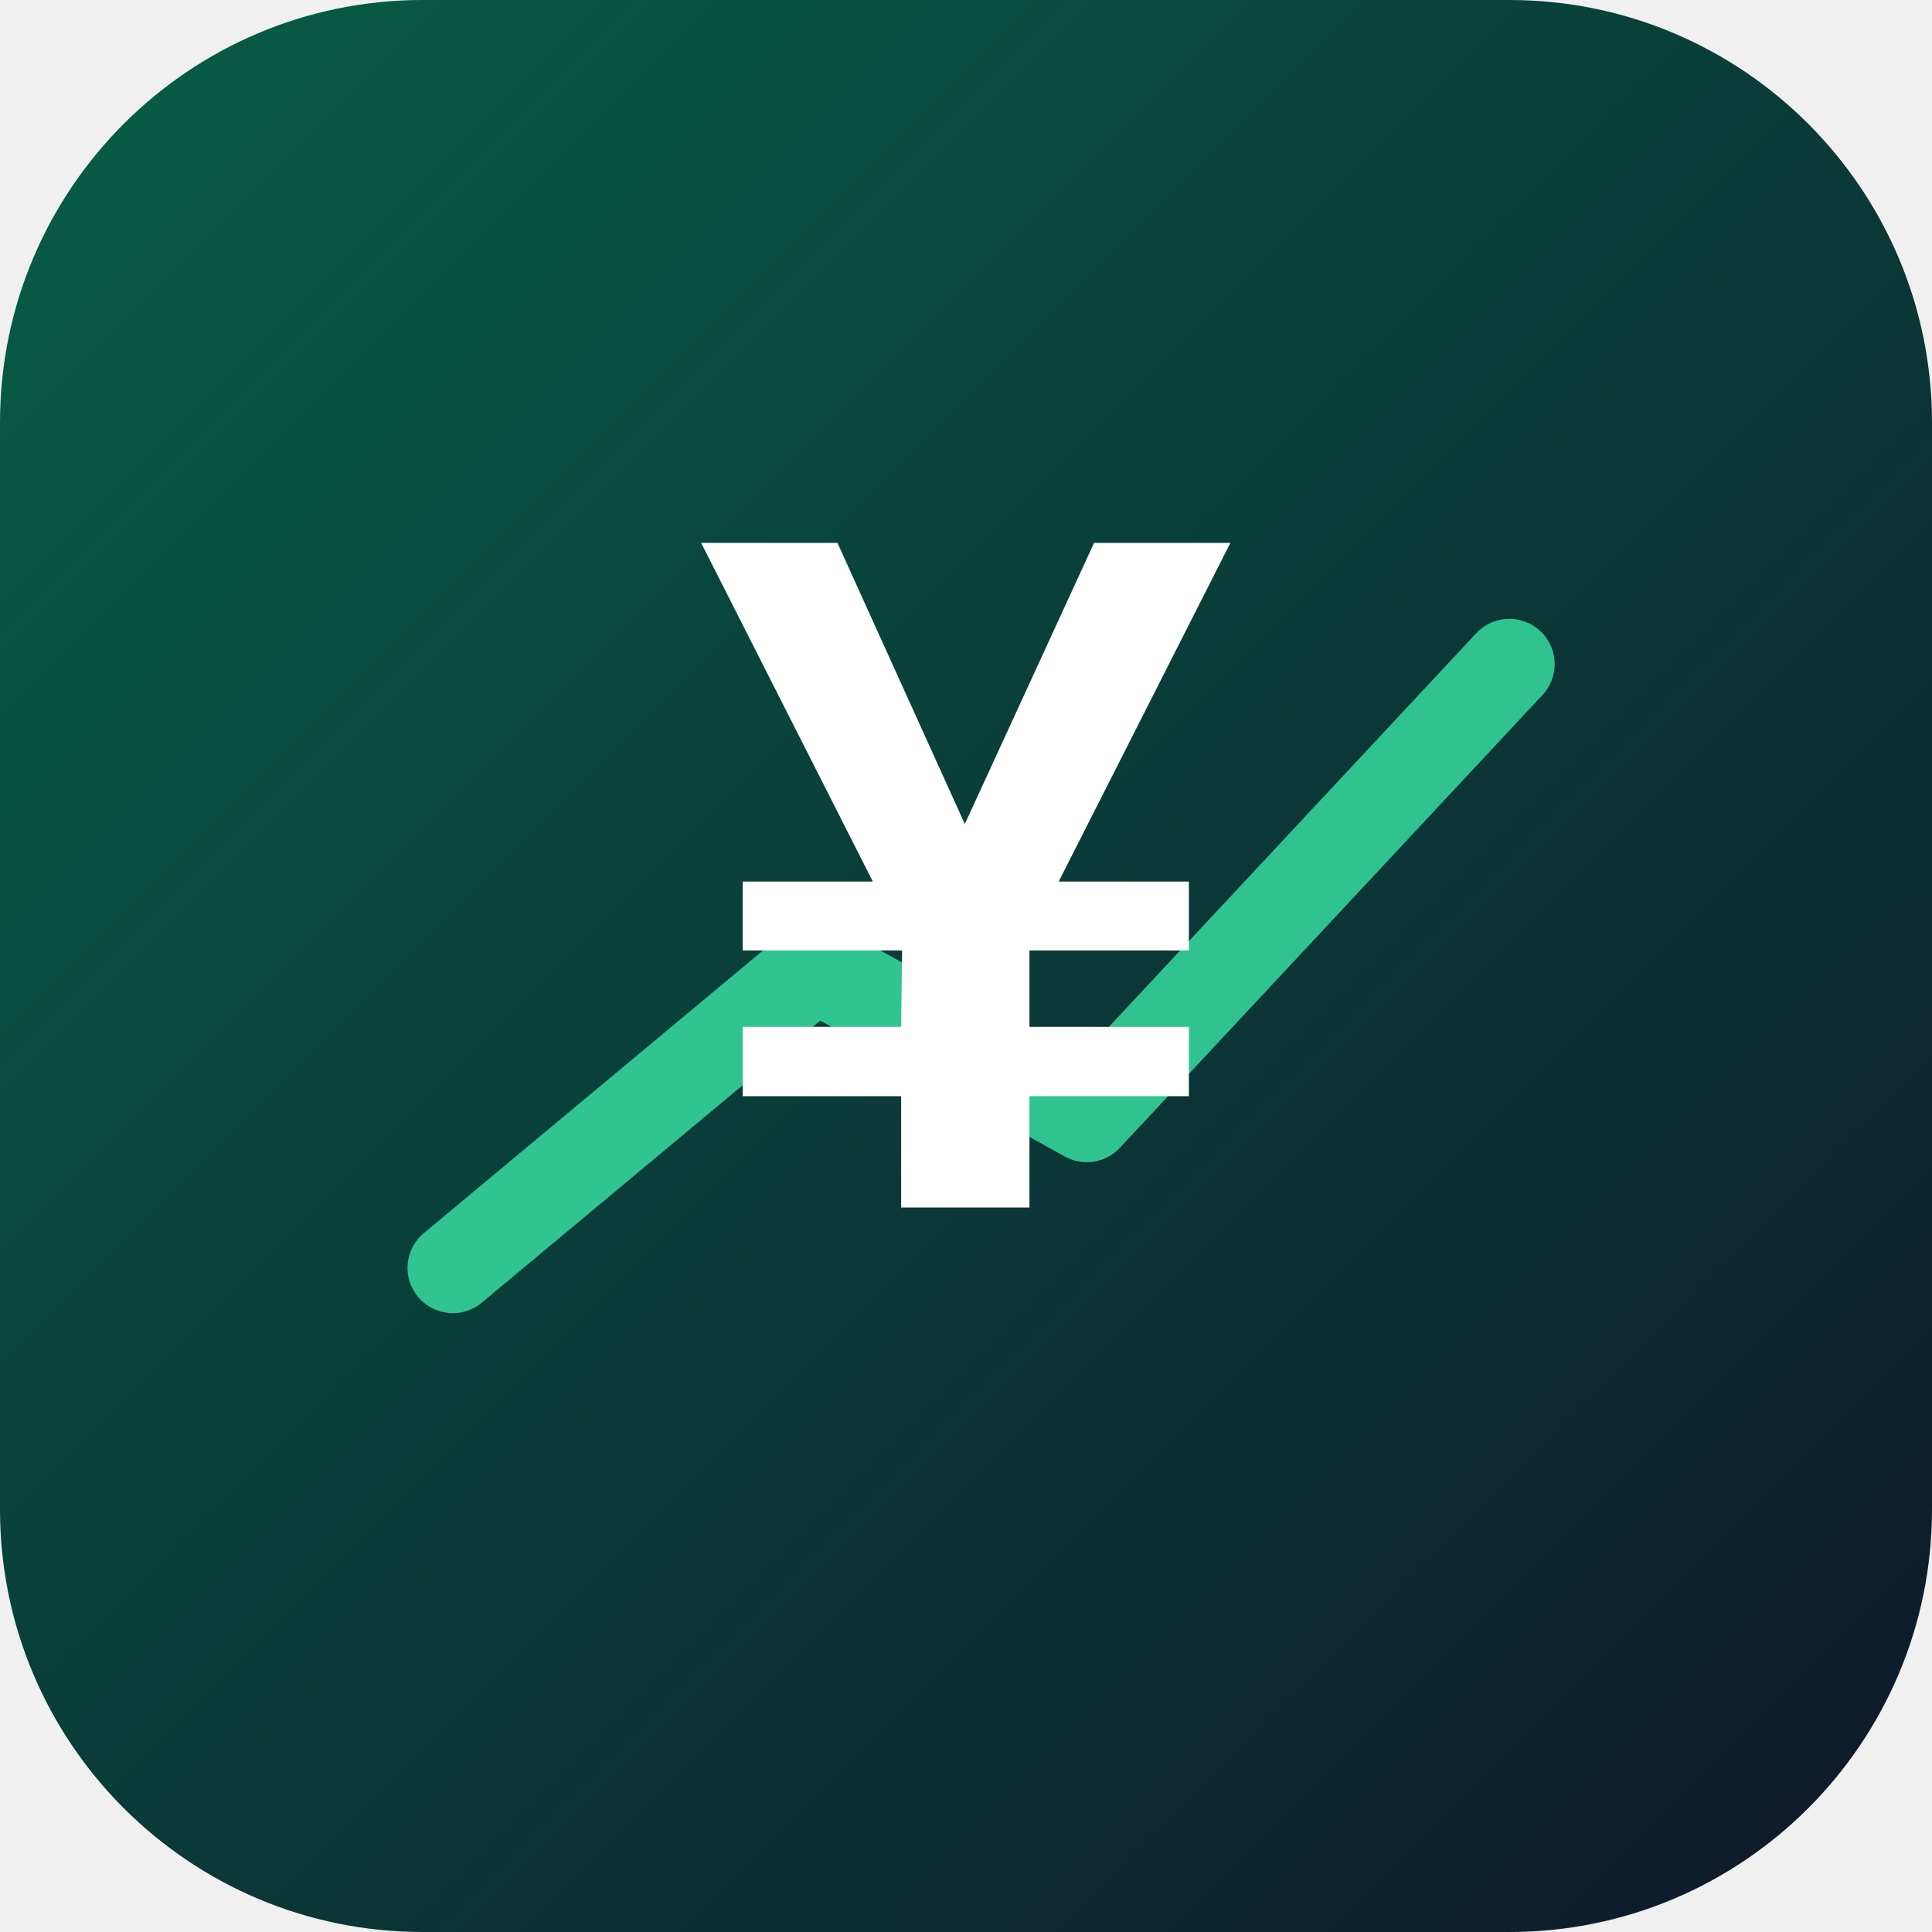
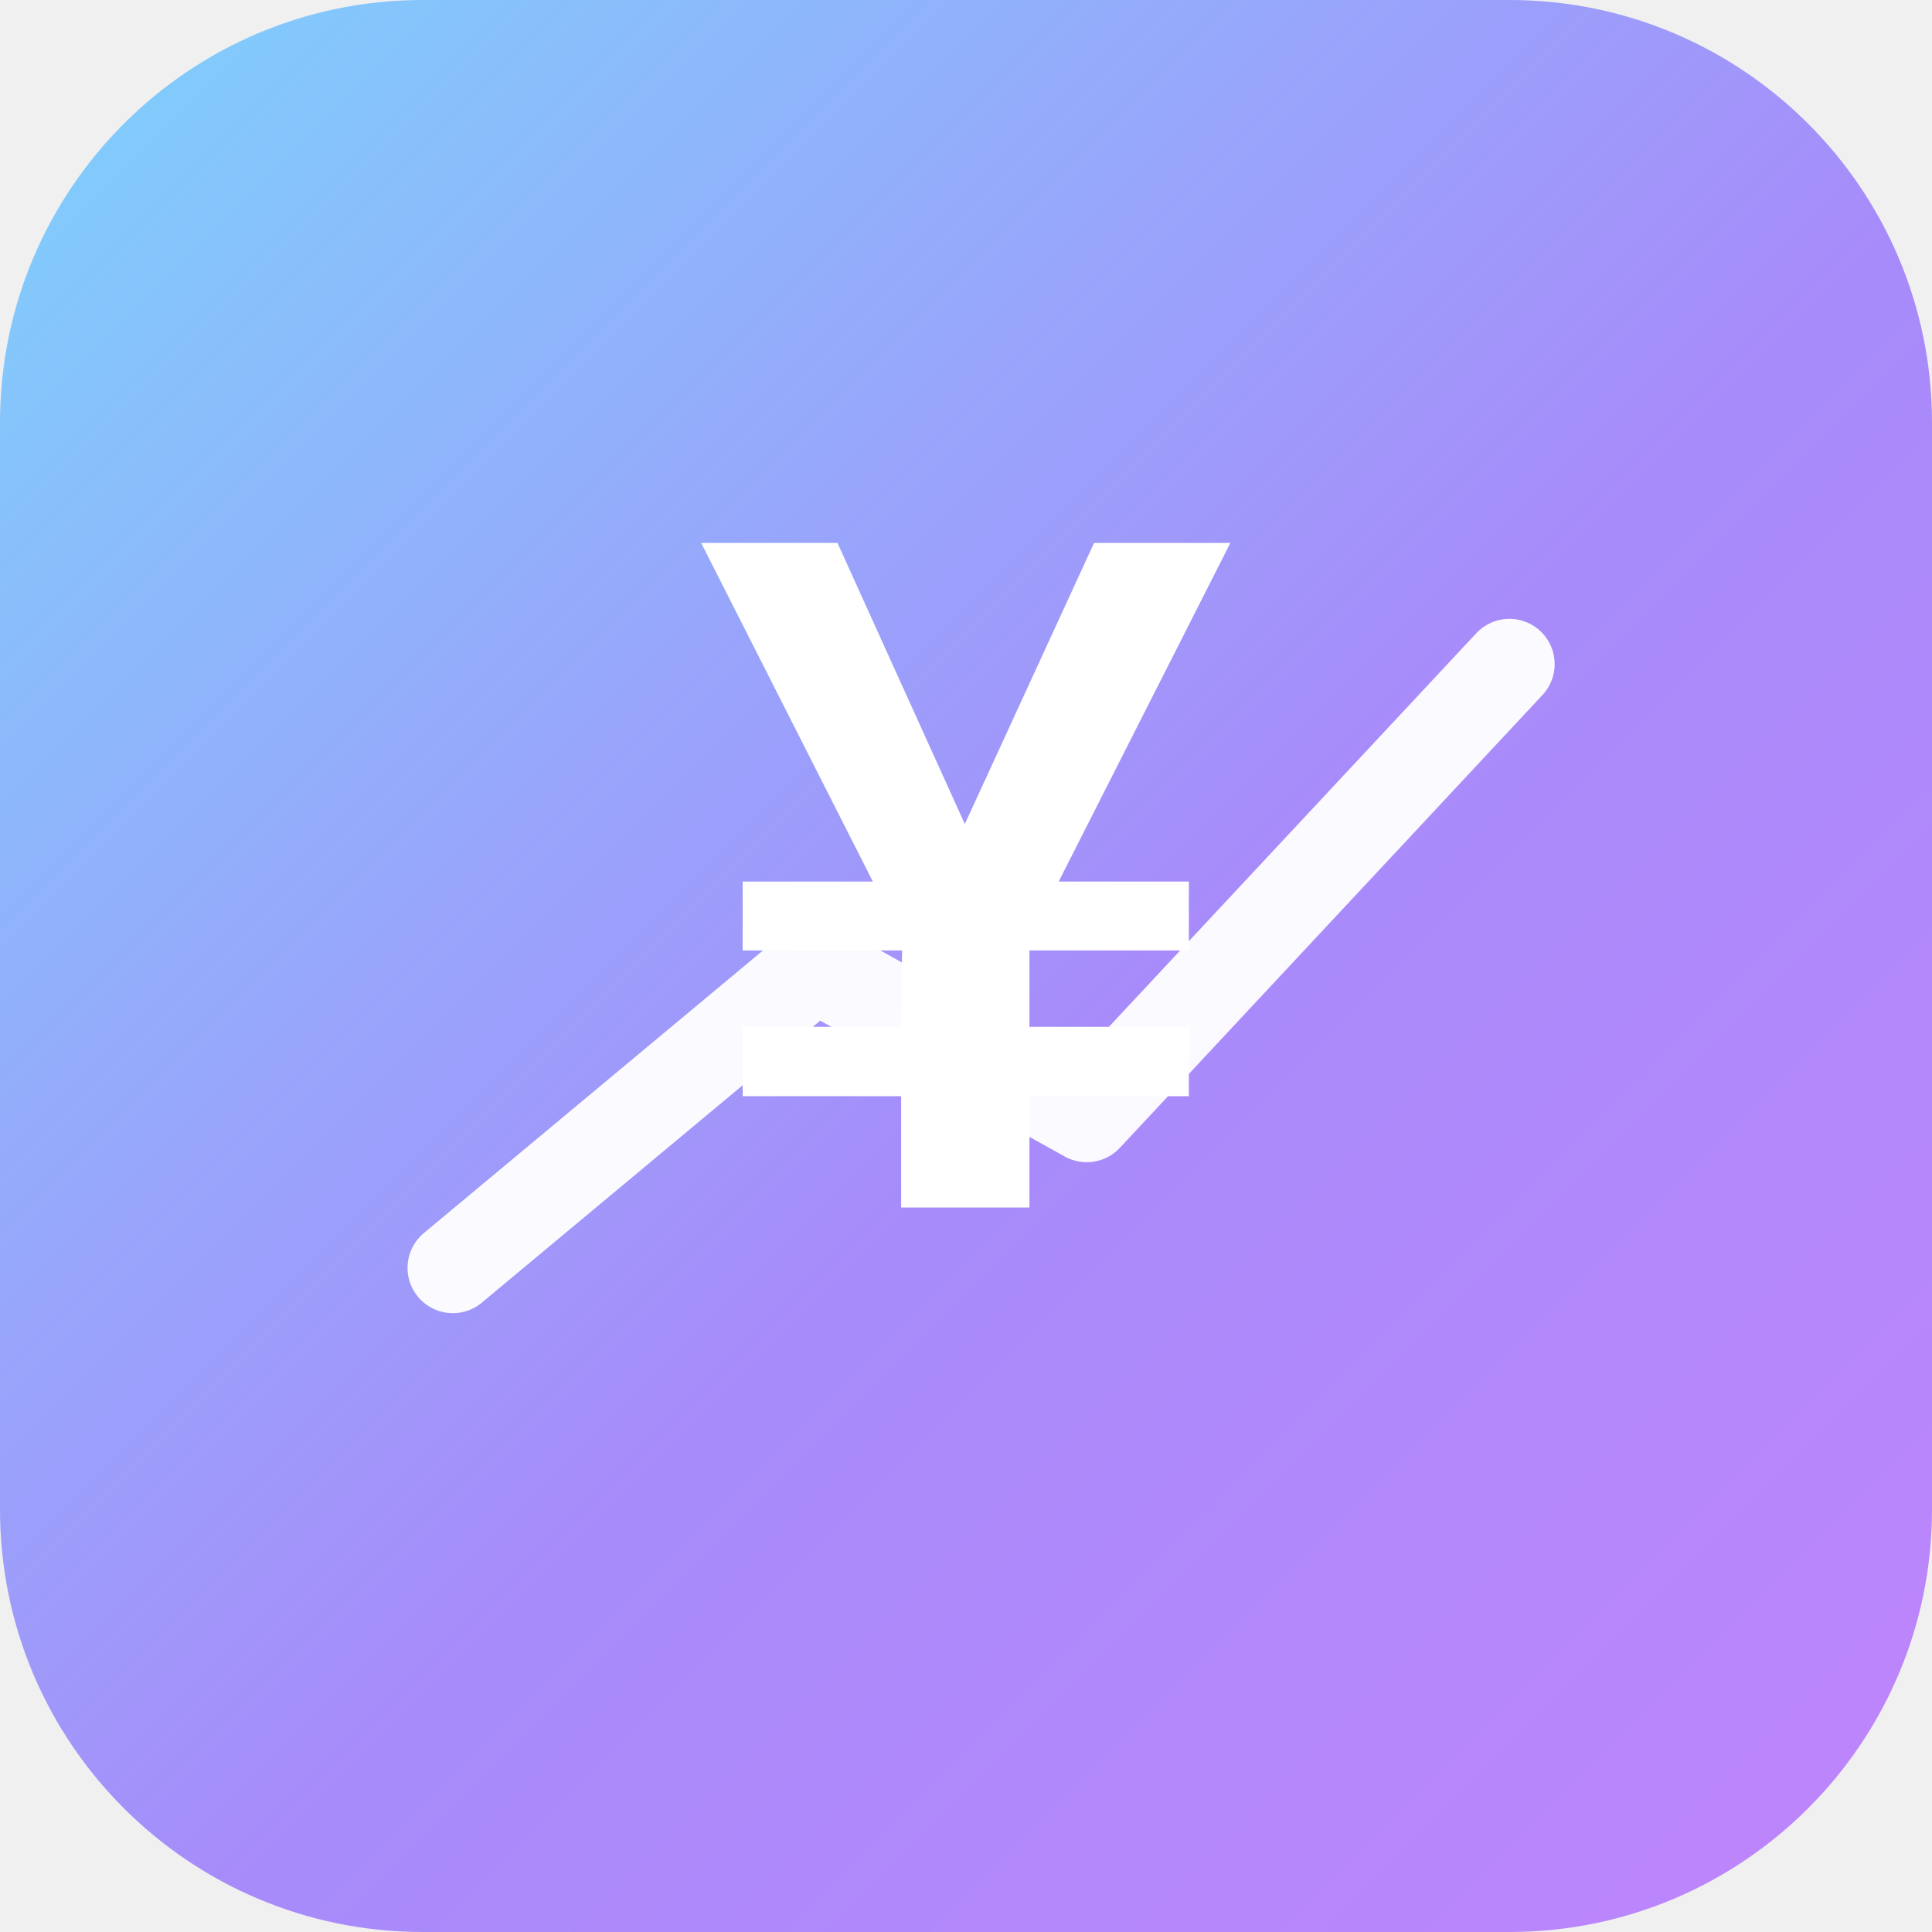
<svg xmlns="http://www.w3.org/2000/svg" width="64" height="64" viewBox="0 0 64 64">
  <defs>
    <linearGradient id="bg" x1="0" y1="0" x2="1" y2="1">
-       <stop offset="0" stop-color="#065f46" />
-       <stop offset="1" stop-color="#0f172a" />
+       <stop offset="0" stop-color="#7dd3fc" />
+       <stop offset="0.55" stop-color="#a78bfa" />
+       <stop offset="1" stop-color="#c084fc" />
    </linearGradient>
  </defs>
  <rect width="64" height="64" rx="14" ry="14" fill="url(#bg)" />
-   <polyline points="15,42 27,32 36,37 50,22" fill="none" stroke="#34d399" stroke-width="3" stroke-linecap="round" stroke-linejoin="round" opacity="0.9" />
+   <polyline points="15,42 27,32 36,37 50,22" fill="none" stroke="#ffffff" stroke-width="3" stroke-linecap="round" stroke-linejoin="round" opacity="0.95" />
  <text x="32" y="40" text-anchor="middle" font-family="Arial, sans-serif" font-size="32" font-weight="700" fill="#ffffff">¥</text>
</svg>
